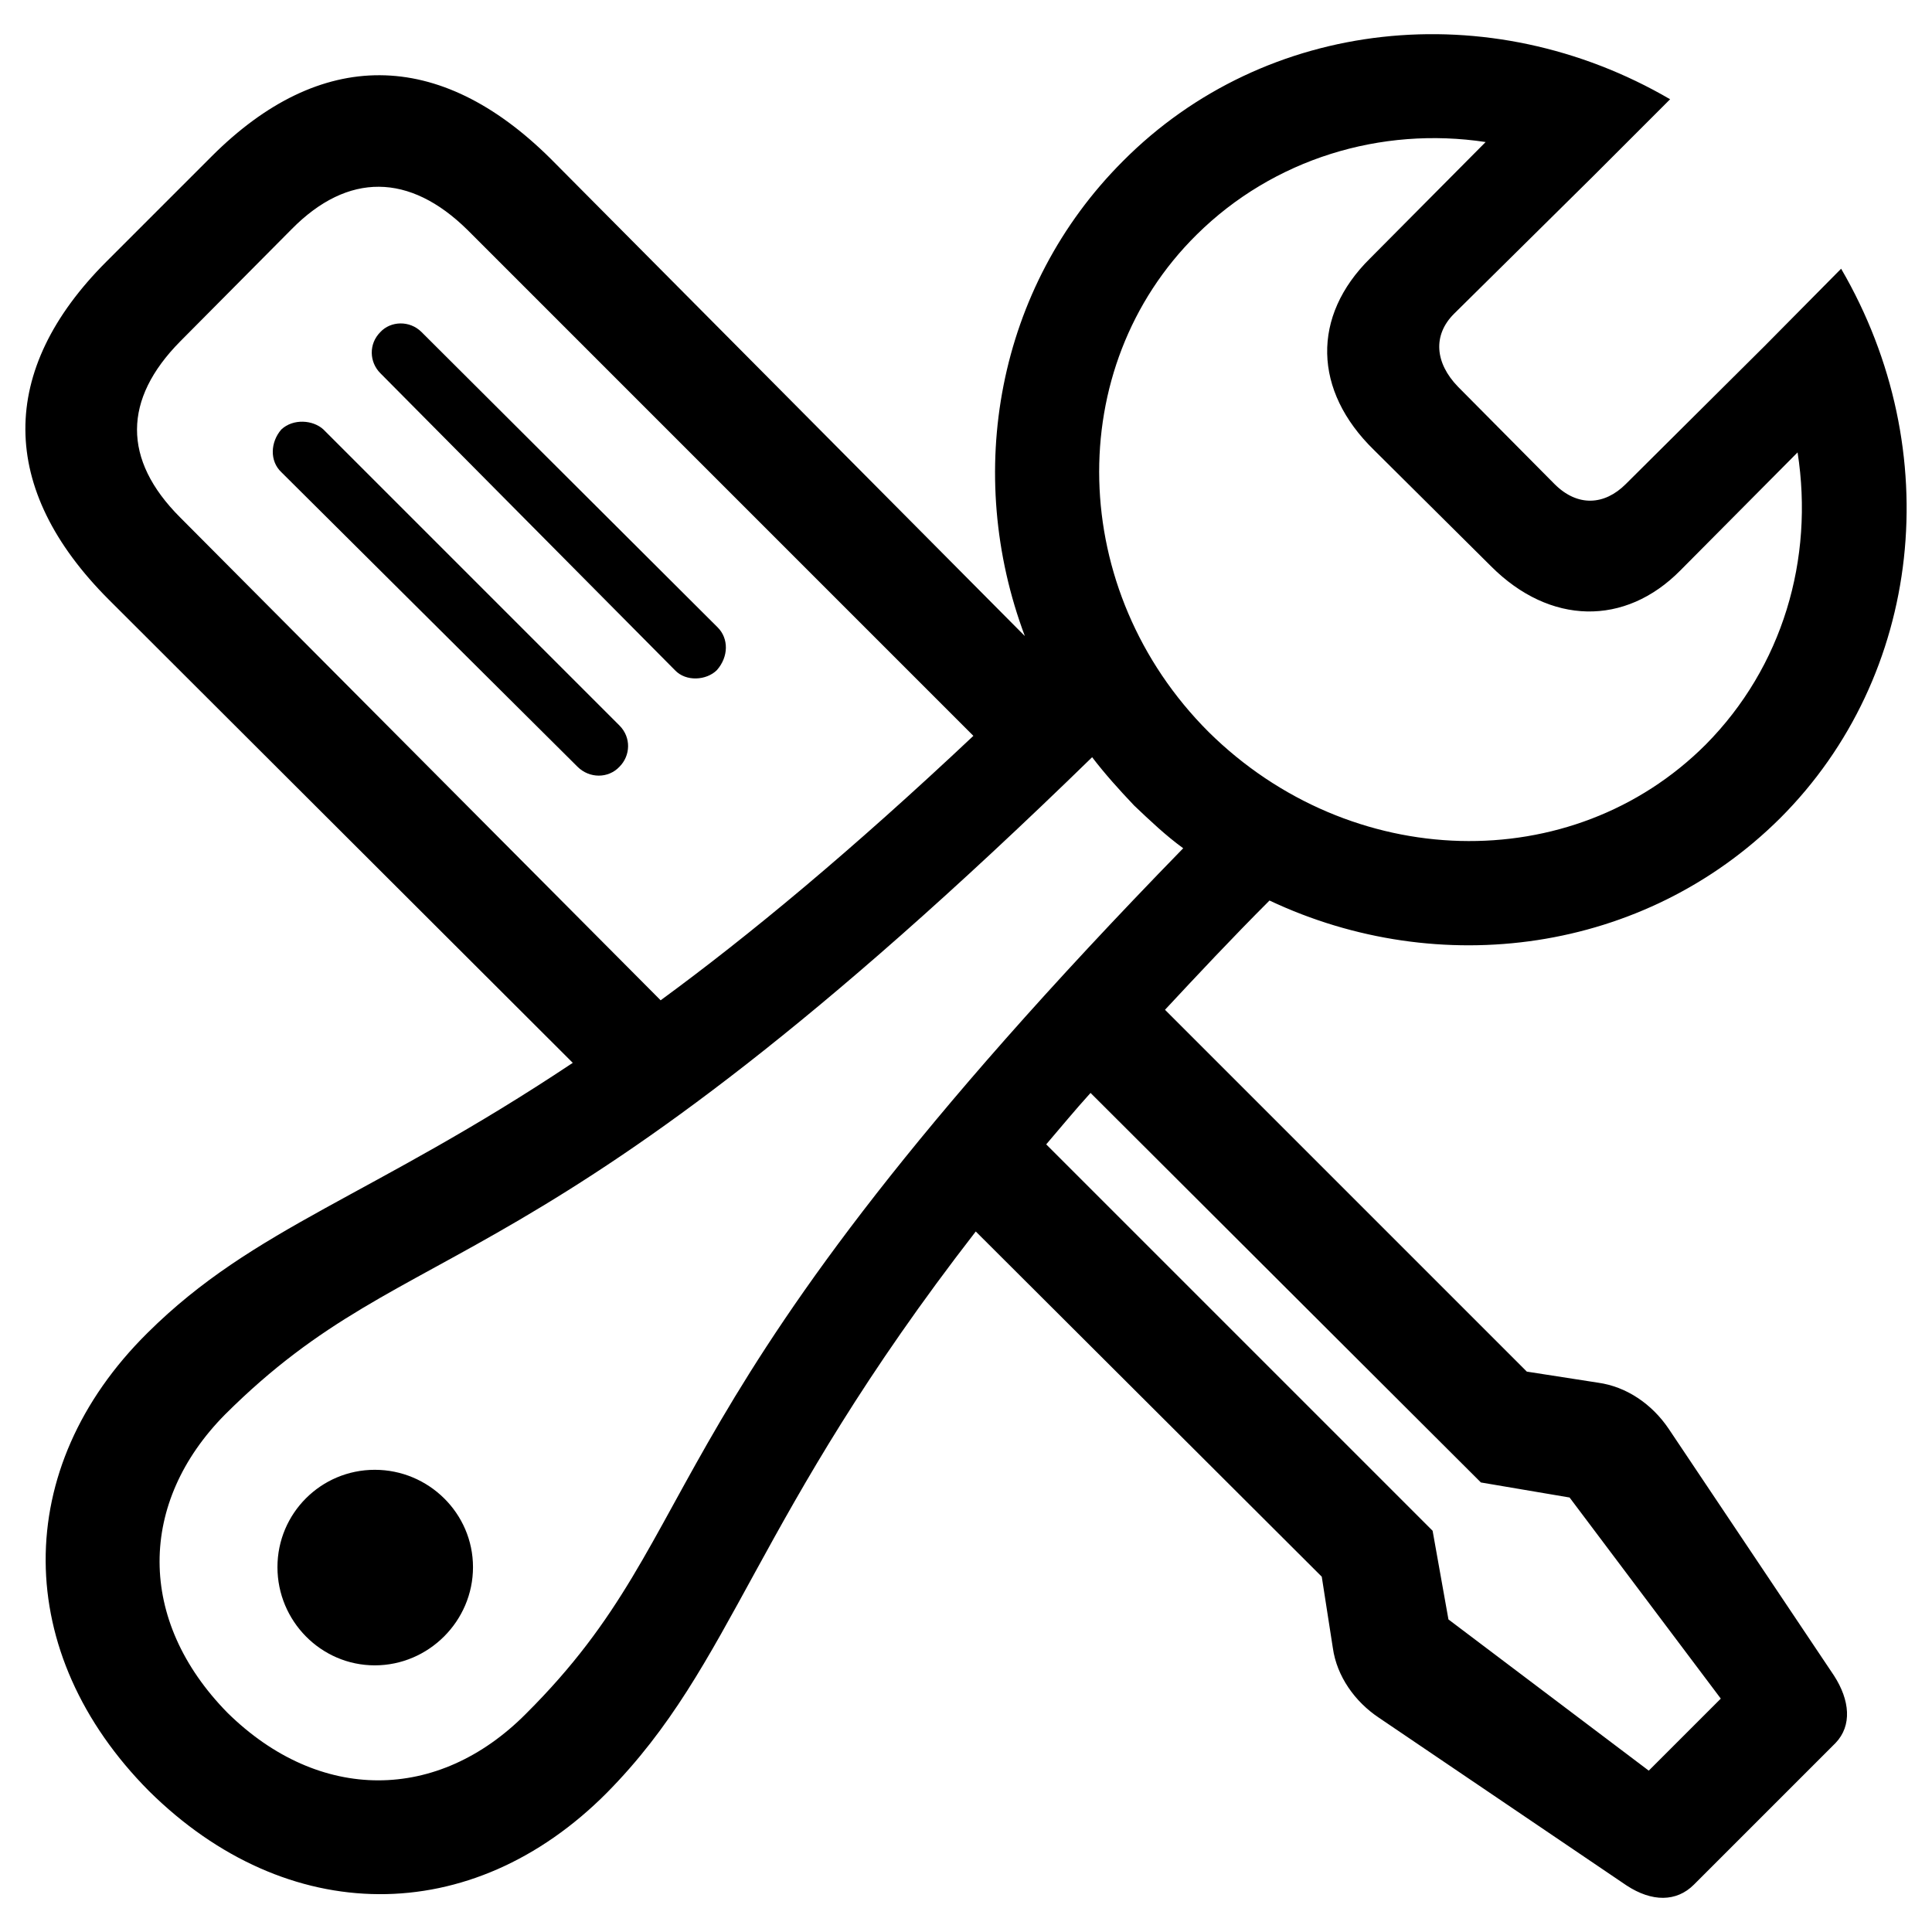
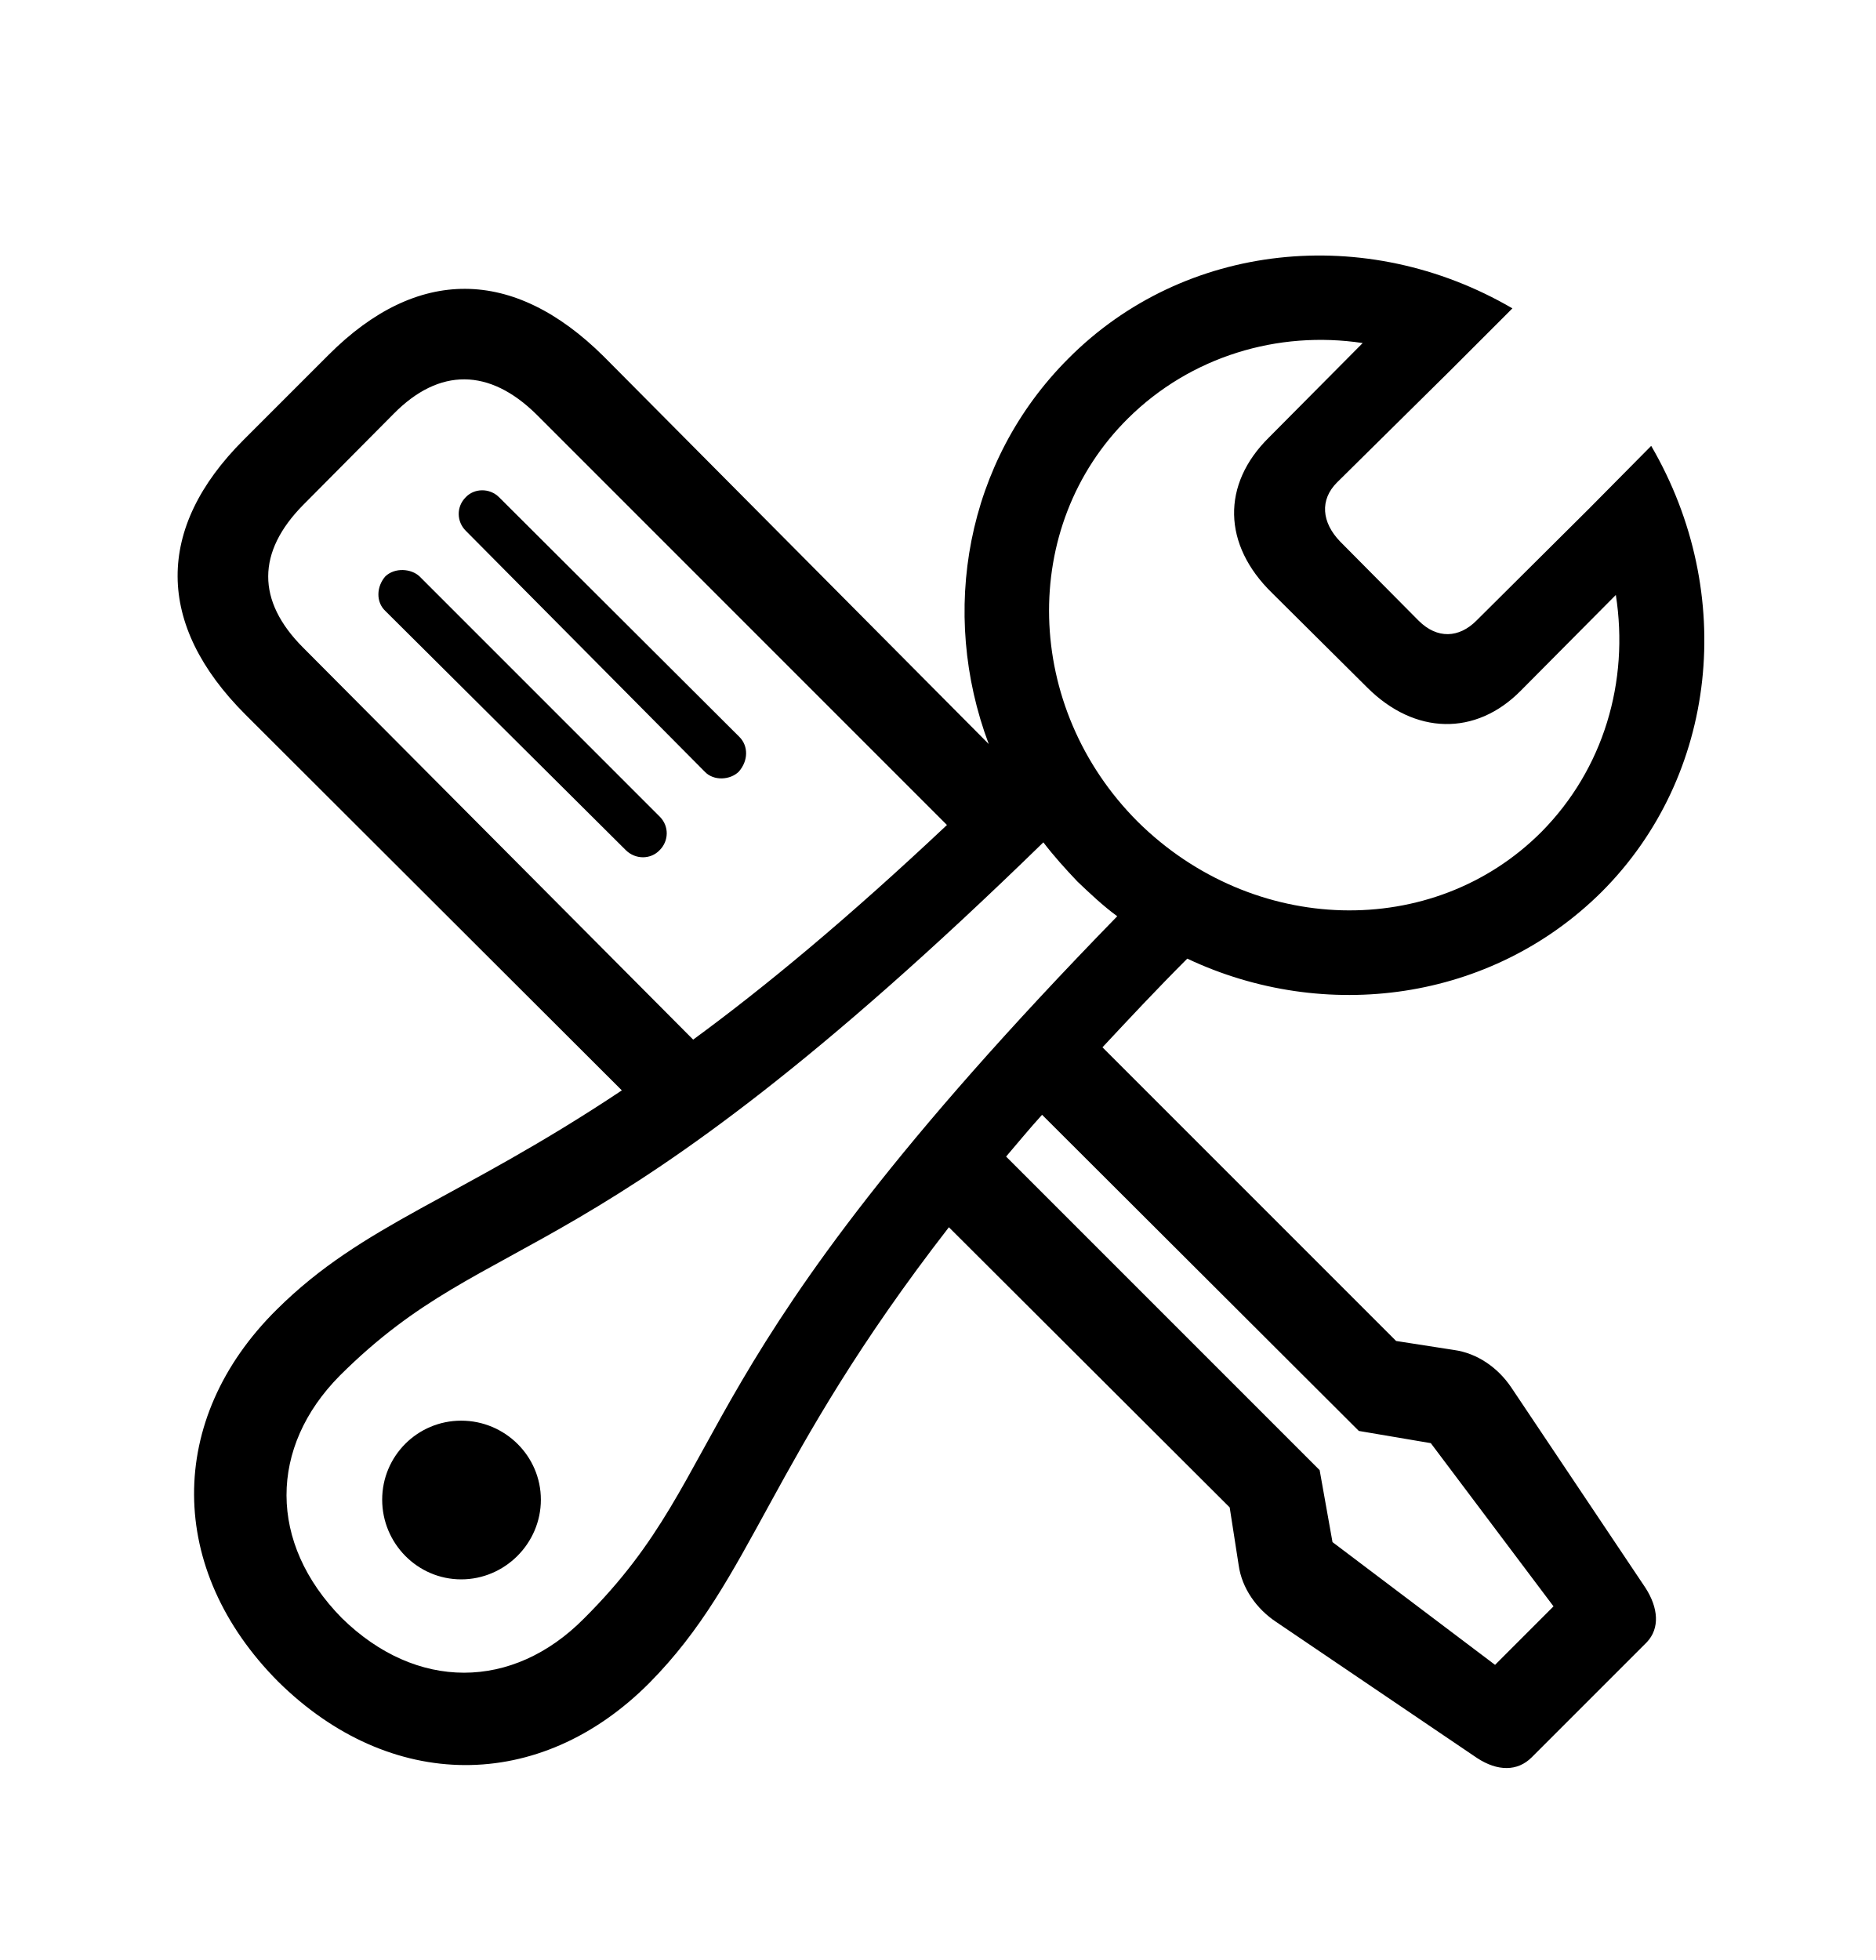
- <svg xmlns="http://www.w3.org/2000/svg" width="56" height="56" viewBox="0 0 56 56">
-   <path d="M4.324 51.92C8.317 55.867 13.664 55.913 17.589 51.966C21.306 48.202 21.788 44.071 28.283 35.695L38.312 45.701L38.633 47.766C38.748 48.592 39.276 49.327 39.964 49.786L47.147 54.651C47.882 55.133 48.593 55.133 49.098 54.628L53.206 50.52C53.688 50.015 53.619 49.281 53.16 48.569L48.364 41.409C47.882 40.698 47.147 40.193 46.321 40.078L44.256 39.757L33.768 29.269C34.709 28.259 35.696 27.204 36.797 26.102C41.708 28.42 47.652 27.64 51.599 23.715C55.73 19.584 56.442 13.067 53.366 7.789L51.14 10.038L47.124 14.031C46.505 14.65 45.724 14.696 45.059 14.031L42.259 11.208C41.593 10.52 41.525 9.716 42.144 9.097L46.16 5.126L48.409 2.877C43.177 -0.175 36.682 0.514 32.551 4.668C28.88 8.339 27.939 13.732 29.706 18.437L15.959 4.599C12.723 1.386 9.281 1.386 6.137 4.53L3.085 7.582C-0.059 10.726 -0.059 14.168 3.154 17.381L16.602 30.807C10.75 34.708 7.376 35.557 4.278 38.632C0.308 42.557 0.354 47.927 4.324 51.92ZM39.826 13.044L43.223 16.418C44.921 18.116 47.101 18.162 48.708 16.532L52.104 13.113C52.586 16.211 51.668 19.332 49.442 21.581C45.564 25.459 39.138 25.276 35.03 21.214C30.945 17.129 30.784 10.657 34.686 6.802C36.912 4.599 40.033 3.658 43.062 4.117L39.712 7.49C38.013 9.166 38.059 11.323 39.826 13.044ZM5.219 14.995C3.544 13.319 3.567 11.575 5.219 9.9L8.455 6.641C10.084 4.989 11.874 5.012 13.55 6.664L28.214 21.329C24.68 24.656 21.719 27.112 19.149 28.994L5.219 14.995ZM19.562 19.424C19.884 19.768 20.48 19.722 20.779 19.424C21.123 19.034 21.123 18.506 20.802 18.185L12.219 9.625C11.874 9.28 11.323 9.303 11.025 9.625C10.681 9.969 10.704 10.497 11.025 10.818L19.562 19.424ZM16.739 22.224C17.084 22.568 17.634 22.568 17.956 22.224C18.277 21.902 18.3 21.375 17.956 21.03L9.373 12.447C9.074 12.172 8.501 12.126 8.156 12.447C7.835 12.815 7.812 13.365 8.156 13.687L16.739 22.224ZM32.873 23.348C33.332 23.784 33.791 24.22 34.296 24.587C18.415 40.881 20.779 44.163 15.248 49.671C12.7 52.241 9.258 52.264 6.596 49.648C3.957 46.963 4.003 43.544 6.527 40.996C12.081 35.465 15.363 37.829 31.656 21.948C32.024 22.43 32.437 22.889 32.873 23.348ZM41.984 46.94L41.525 44.37L30.325 33.17C30.738 32.688 31.152 32.184 31.61 31.679L42.925 42.97L45.495 43.406L49.878 49.235L47.79 51.323L41.984 46.94ZM10.864 48.271C12.425 48.271 13.71 46.986 13.71 45.425C13.71 43.865 12.425 42.603 10.864 42.603C9.304 42.603 8.042 43.865 8.042 45.425C8.042 46.986 9.304 48.271 10.864 48.271Z" />
+ <svg xmlns="http://www.w3.org/2000/svg" width="67" height="70" viewBox="0 0 67 70" fill="none">
+   <path d="M9.932 60.055C13.925 64.002 19.273 64.048 23.197 60.101C26.915 56.337 27.396 52.206 33.891 43.83L43.92 53.836L44.241 55.901C44.356 56.727 44.884 57.462 45.572 57.921L52.755 62.786C53.49 63.268 54.201 63.268 54.706 62.763L58.814 58.655C59.296 58.15 59.227 57.416 58.768 56.705L53.972 49.544C53.49 48.833 52.755 48.328 51.929 48.213L49.864 47.892L39.376 37.404C40.317 36.395 41.304 35.339 42.405 34.237C47.316 36.555 53.26 35.775 57.208 31.851C61.338 27.72 62.05 21.202 58.975 15.924L56.748 18.173L52.732 22.166C52.113 22.786 51.333 22.831 50.667 22.166L47.867 19.343C47.202 18.655 47.133 17.852 47.752 17.232L51.769 13.262L54.018 11.013C48.785 7.96 42.291 8.649 38.16 12.803C34.488 16.475 33.547 21.868 35.314 26.572L21.567 12.734C18.332 9.521 14.889 9.521 11.745 12.665L8.693 15.717C5.549 18.861 5.549 22.304 8.762 25.517L22.21 38.942C16.358 42.843 12.984 43.692 9.886 46.768C5.916 50.692 5.962 56.062 9.932 60.055ZM45.435 21.179L48.831 24.553C50.529 26.251 52.709 26.297 54.316 24.668L57.712 21.248C58.194 24.346 57.276 27.467 55.05 29.716C51.172 33.595 44.746 33.411 40.638 29.349C36.553 25.264 36.393 18.793 40.294 14.937C42.52 12.734 45.641 11.793 48.67 12.252L45.32 15.626C43.622 17.301 43.667 19.458 45.435 21.179ZM10.827 23.13C9.152 21.455 9.175 19.71 10.827 18.035L14.063 14.776C15.692 13.124 17.482 13.147 19.158 14.799L33.822 29.464C30.288 32.791 27.328 35.247 24.757 37.129L10.827 23.13ZM25.17 27.559C25.492 27.903 26.088 27.857 26.387 27.559C26.731 27.169 26.731 26.641 26.41 26.32L17.827 17.76C17.482 17.416 16.932 17.439 16.633 17.76C16.289 18.104 16.312 18.632 16.633 18.953L25.17 27.559ZM22.348 30.359C22.692 30.703 23.243 30.703 23.564 30.359C23.885 30.038 23.908 29.51 23.564 29.166L14.981 20.582C14.683 20.307 14.109 20.261 13.765 20.582C13.443 20.95 13.42 21.5 13.765 21.822L22.348 30.359ZM38.481 31.483C38.94 31.919 39.399 32.355 39.904 32.723C24.023 49.017 26.387 52.298 20.856 57.806C18.309 60.377 14.866 60.399 12.204 57.783C9.565 55.098 9.611 51.679 12.135 49.131C17.689 43.601 20.971 45.964 37.265 30.084C37.632 30.565 38.045 31.024 38.481 31.483ZM47.592 55.075L47.133 52.505L35.934 41.306C36.347 40.824 36.76 40.319 37.219 39.814L48.533 51.105L51.103 51.541L55.486 57.37L53.398 59.459L47.592 55.075ZM16.473 56.406C18.033 56.406 19.318 55.121 19.318 53.56C19.318 52 18.033 50.738 16.473 50.738C14.912 50.738 13.65 52 13.65 53.56C13.65 55.121 14.912 56.406 16.473 56.406Z" fill="black" />
</svg>
